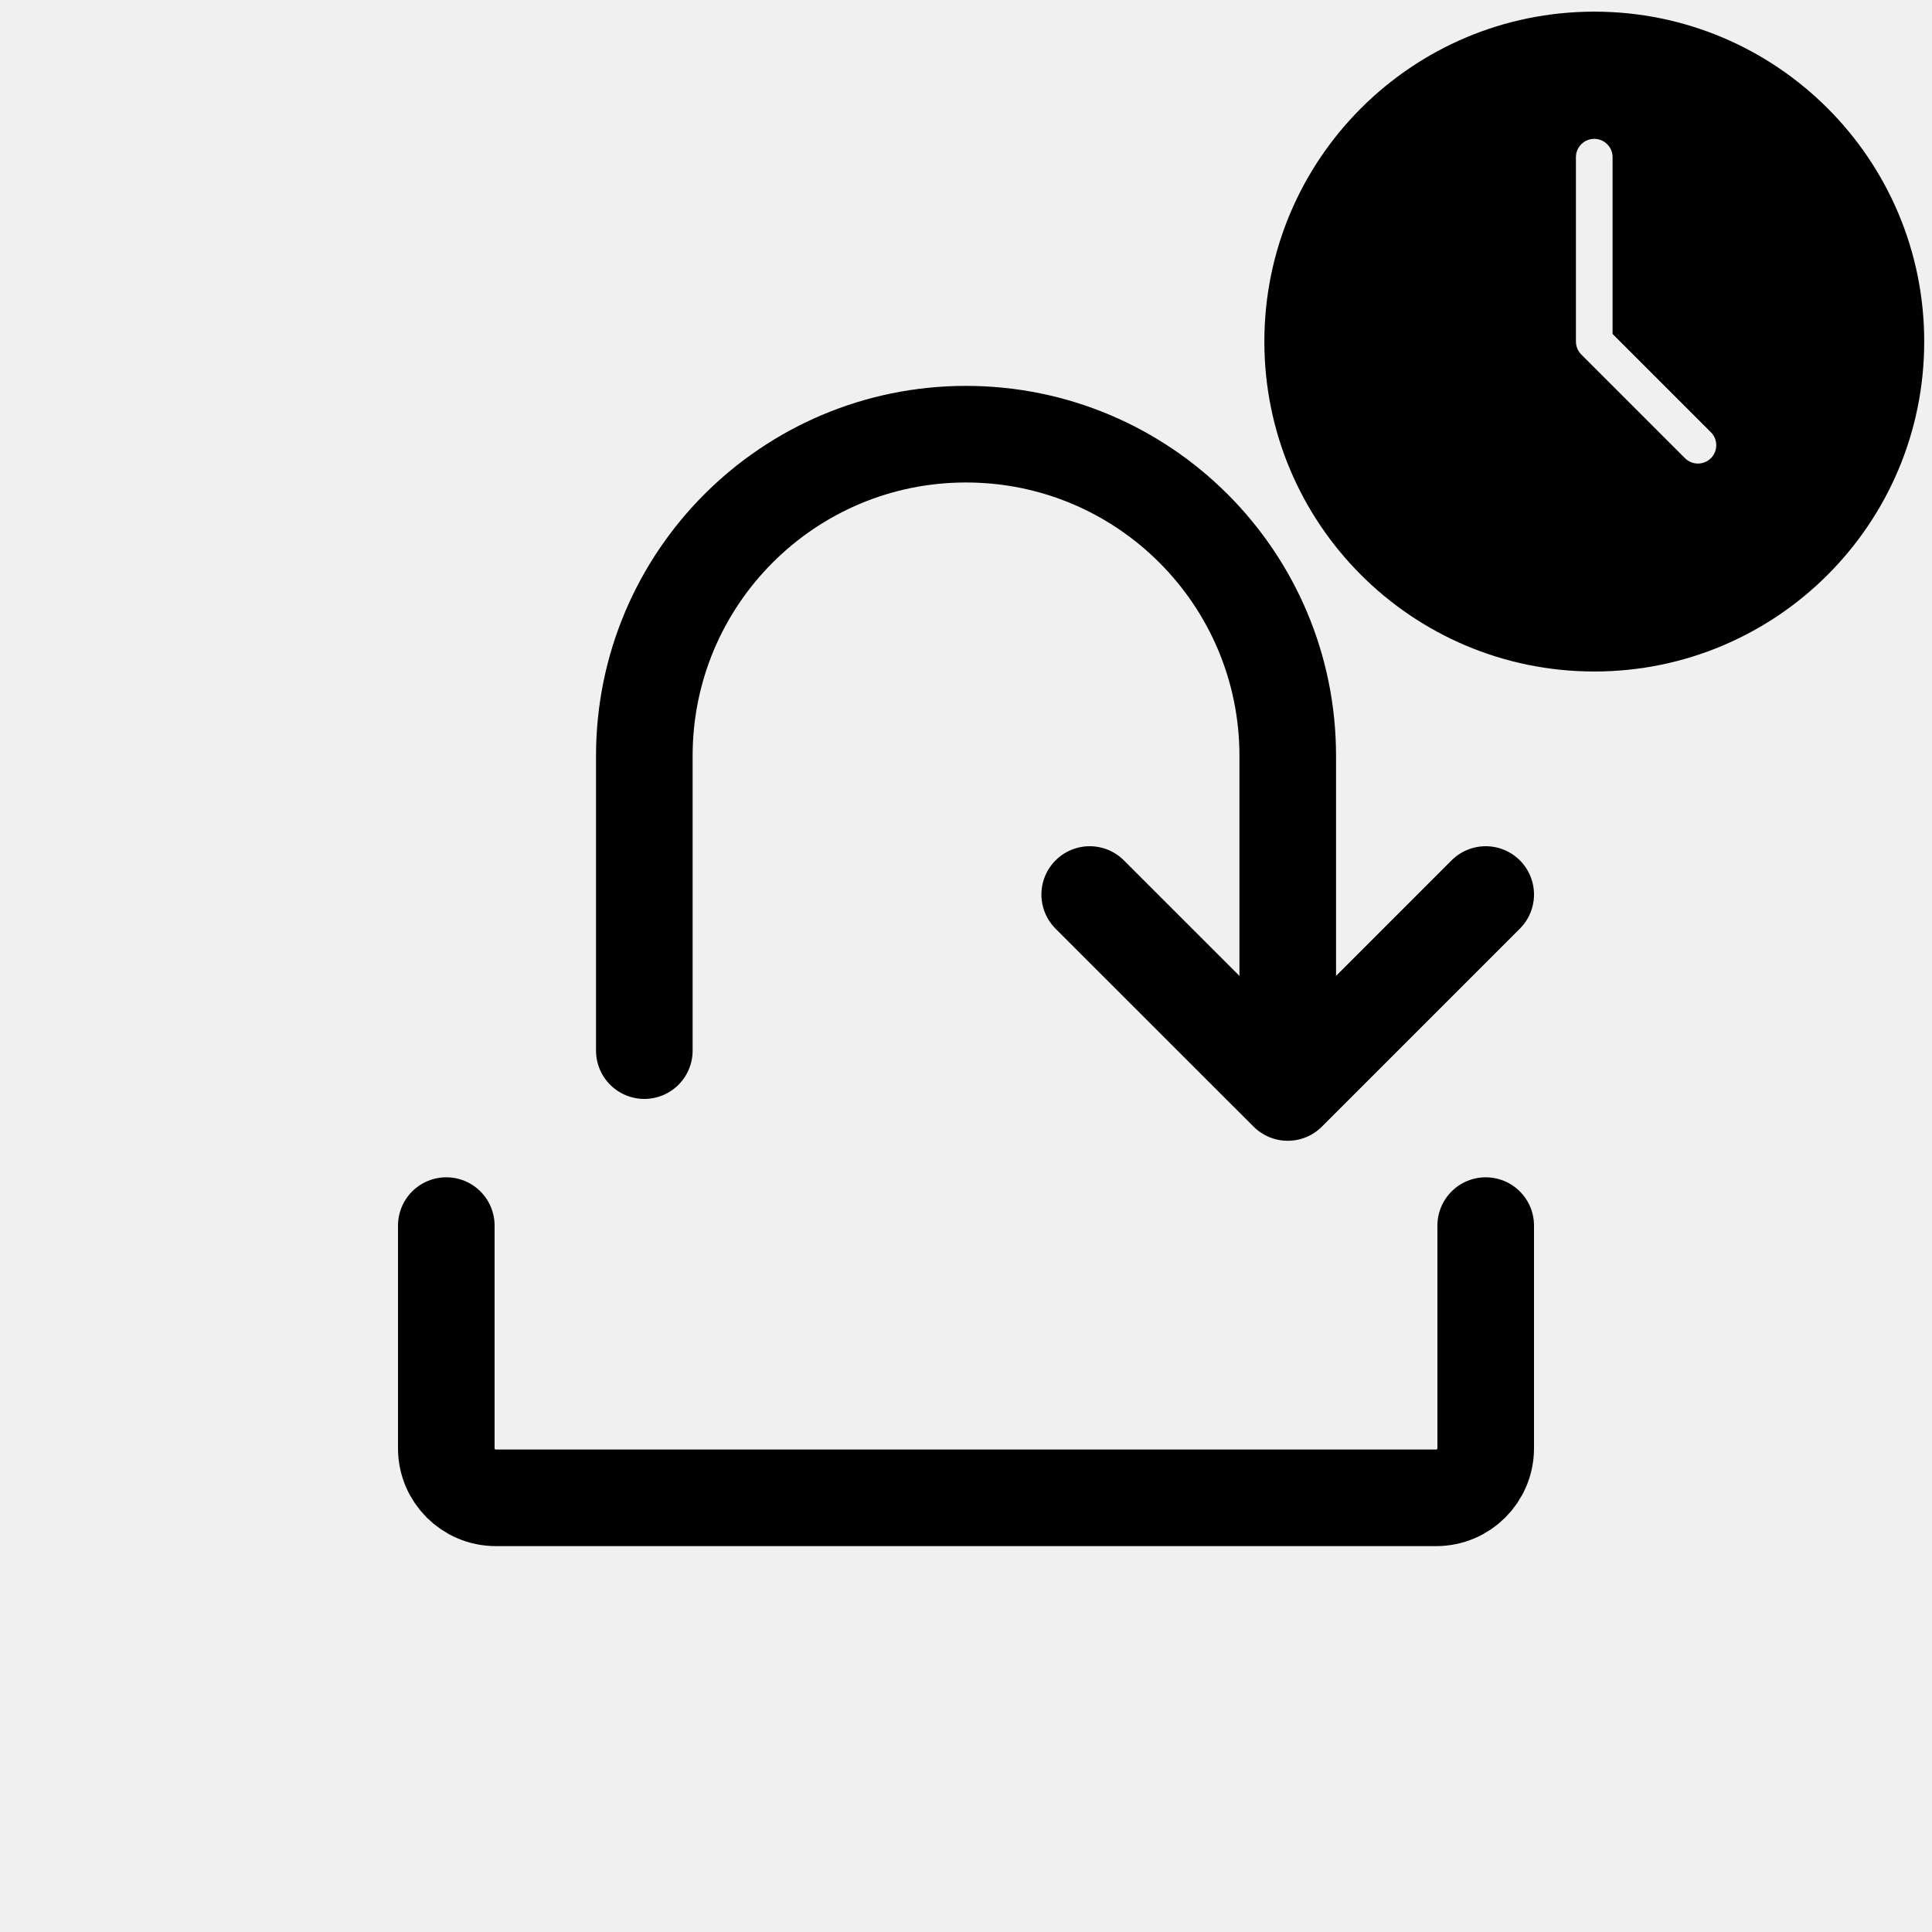
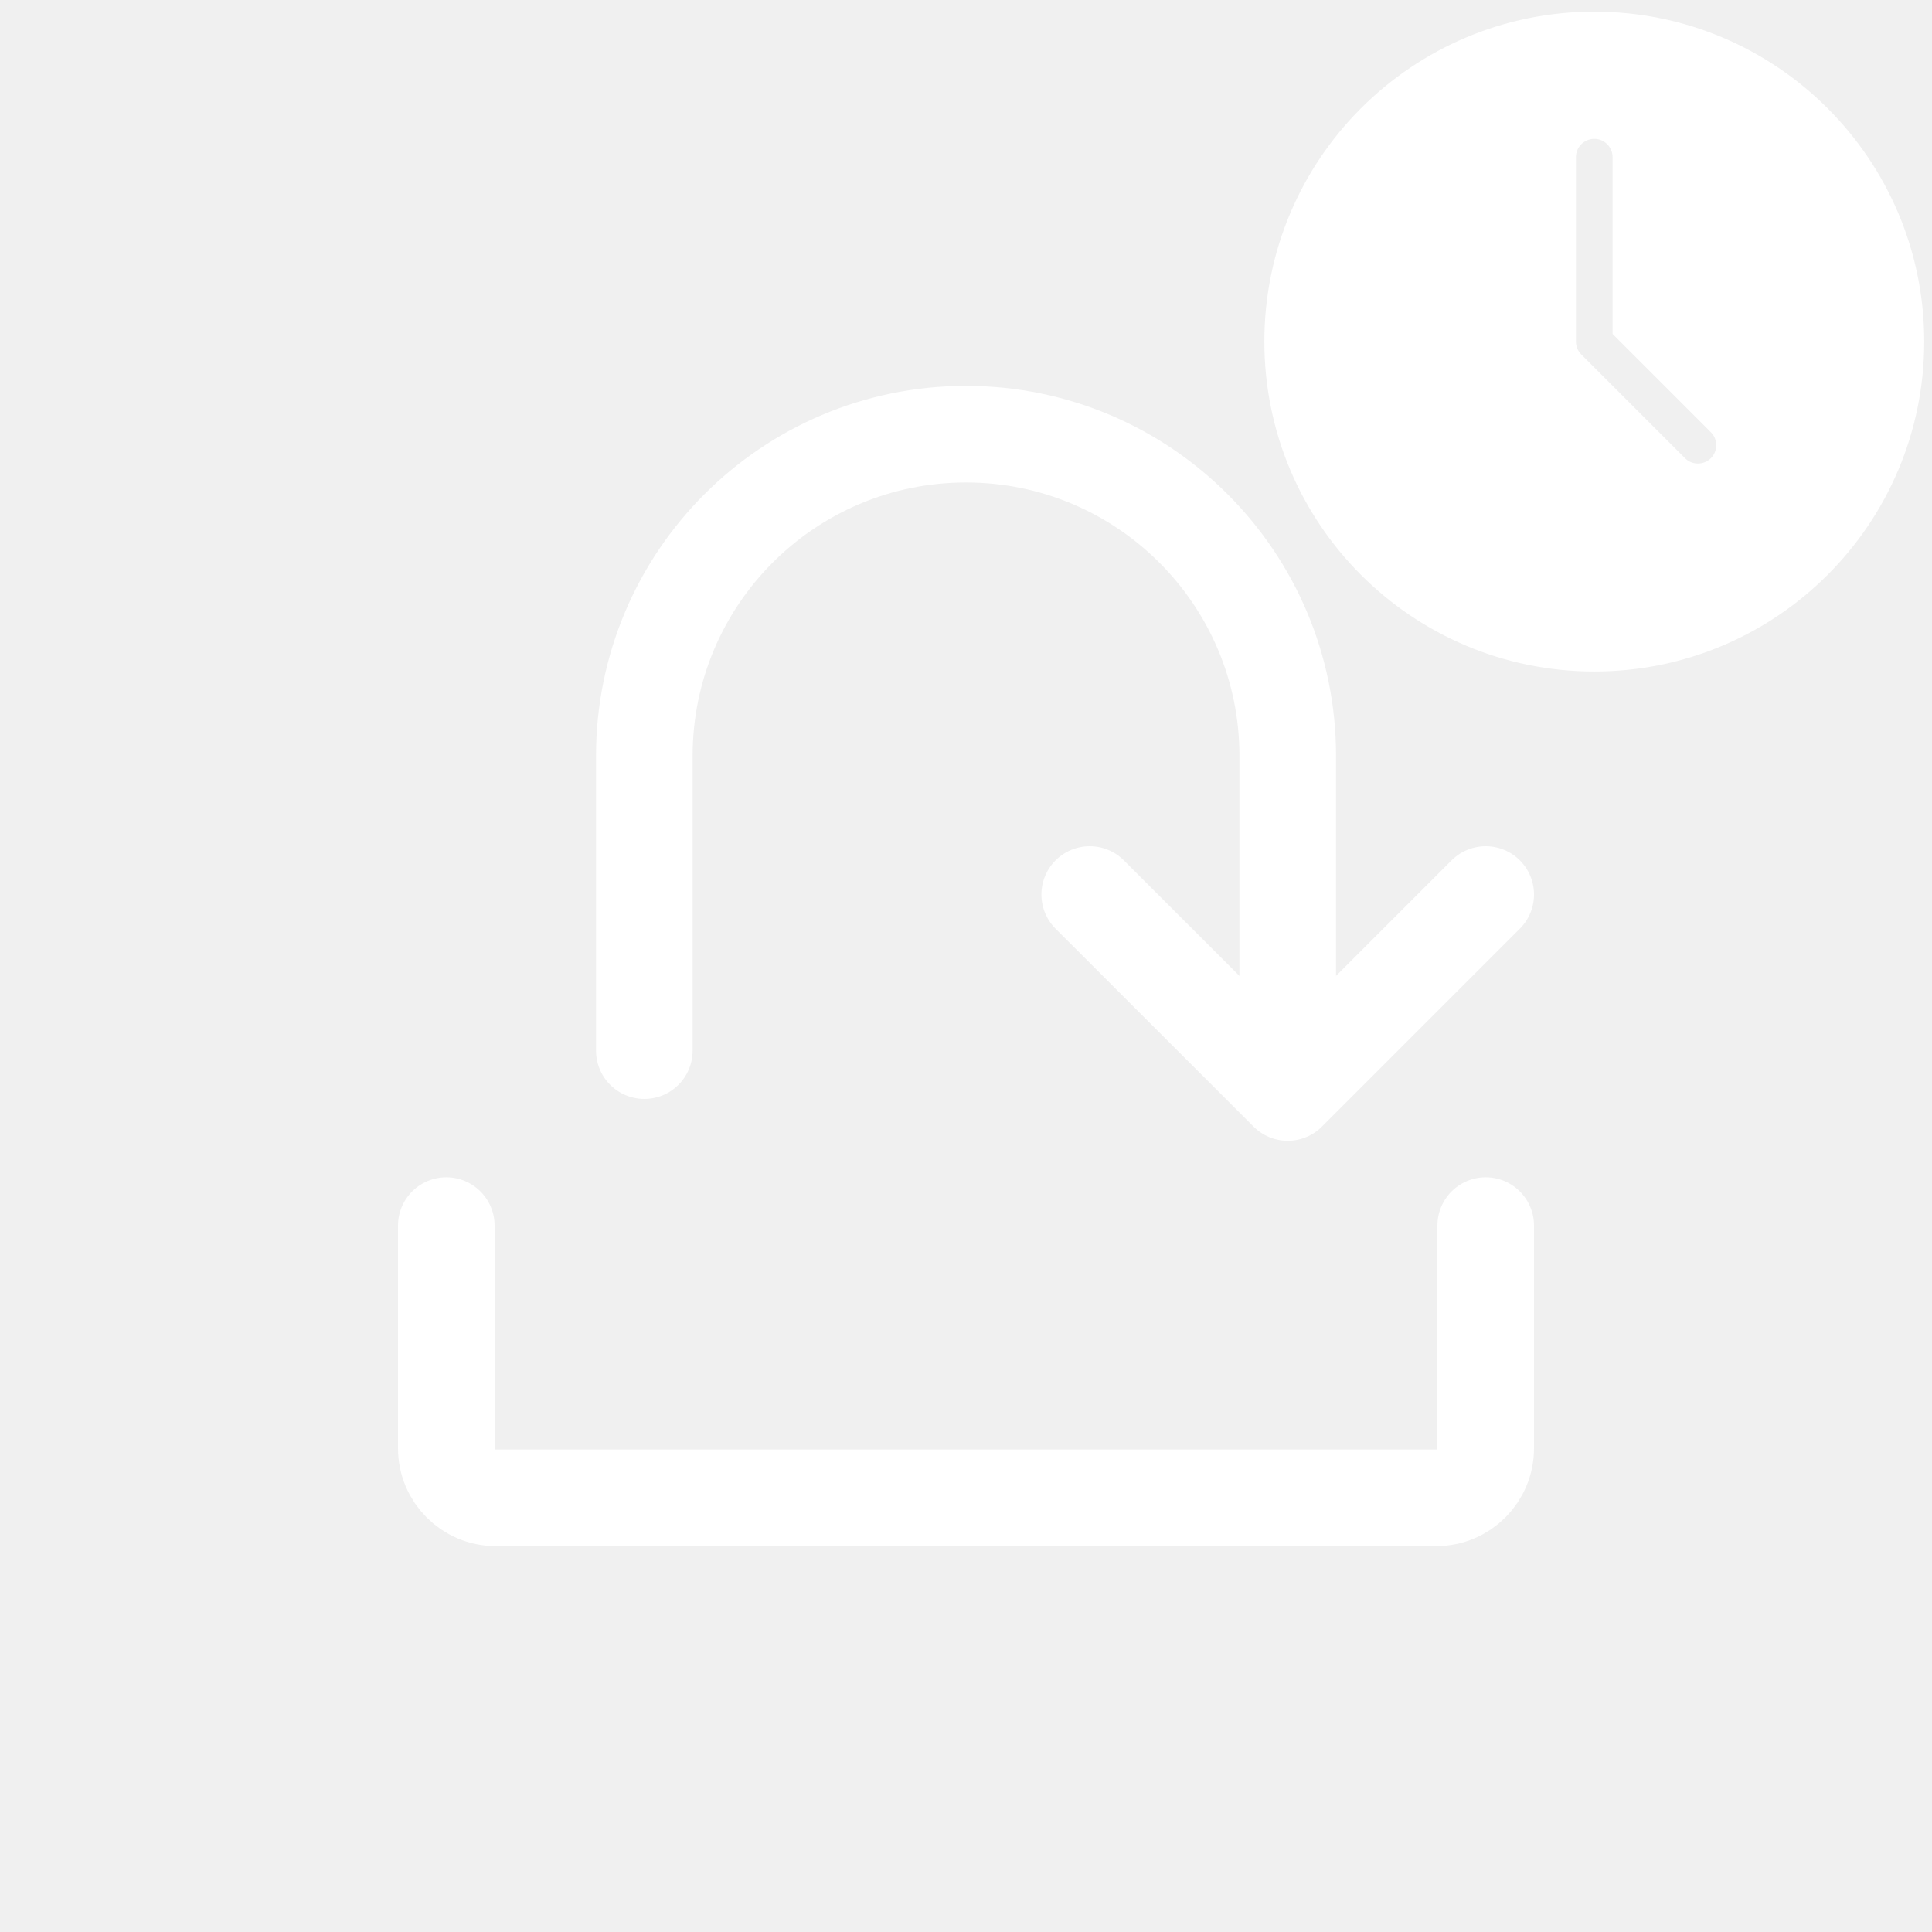
<svg xmlns="http://www.w3.org/2000/svg" width="30" height="30" viewBox="0 0 30 30" fill="none" version="1.1" id="svg8">
  <defs id="defs12" />
-   <path d="M6.93 19.031V22.489C6.93 22.913 7.274 23.258 7.699 23.258H22.301C22.726 23.258 23.07 22.913 23.07 22.489V19.031" stroke="black" stroke-width="1.5" stroke-linecap="round" stroke-linejoin="round" id="path2" />
-   <path d="M23.07 13.89L19.996 16.964L16.921 13.89" stroke="black" stroke-width="1.5" stroke-linecap="round" stroke-linejoin="round" id="path4" />
-   <path d="M10.005 16.314V11.738C10.005 8.979 12.241 6.742 15 6.742V6.742C17.759 6.742 19.996 8.979 19.996 11.738V16.314" stroke="black" stroke-width="1.5" stroke-linecap="round" stroke-linejoin="round" id="path6" />
+   <path d="M6.93 19.031V22.489C6.93 22.913 7.274 23.258 7.699 23.258H22.301C22.726 23.258 23.07 22.913 23.07 22.489V19.031" stroke="white" stroke-width="1.5" stroke-linecap="round" stroke-linejoin="round" id="path2" />
+   <path d="M23.07 13.89L19.996 16.964L16.921 13.89" stroke="white" stroke-width="1.5" stroke-linecap="round" stroke-linejoin="round" id="path4" />
+   <path d="M10.005 16.314V11.738C10.005 8.979 12.241 6.742 15 6.742V6.742C17.759 6.742 19.996 8.979 19.996 11.738V16.314" stroke="white" stroke-width="1.5" stroke-linecap="round" stroke-linejoin="round" id="path6" />
  <g style="fill:none" id="g838" transform="matrix(0.5692319,0,0,0.5692319,16.21752,-3.23454)">
-     <path fill-rule="evenodd" clip-rule="evenodd" d="m 24,15 c 0,4.971 -4.029,9 -9,9 -4.971,0 -9,-4.029 -9,-9 0,-4.971 4.029,-9 9,-9 4.971,0 9,4.029 9,9 z m -9.5,-0.015 c -0.004,0.133 0.045,0.267 0.146,0.368 l 2.828,2.828 c 0.195,0.195 0.512,0.195 0.707,0 0.195,-0.195 0.195,-0.512 0,-0.707 l -2.682,-2.682 V 9.97 c 0,-0.276 -0.224,-0.5 -0.5,-0.5 -0.276,0 -0.5,0.224 -0.5,0.5 V 14.97 c 0,0.005 10e-5,0.01 3e-4,0.015 z" fill="#000000" id="path829" />
+     <path fill-rule="evenodd" clip-rule="evenodd" d="m 24,15 c 0,4.971 -4.029,9 -9,9 -4.971,0 -9,-4.029 -9,-9 0,-4.971 4.029,-9 9,-9 4.971,0 9,4.029 9,9 z m -9.5,-0.015 c -0.004,0.133 0.045,0.267 0.146,0.368 l 2.828,2.828 c 0.195,0.195 0.512,0.195 0.707,0 0.195,-0.195 0.195,-0.512 0,-0.707 l -2.682,-2.682 V 9.97 c 0,-0.276 -0.224,-0.5 -0.5,-0.5 -0.276,0 -0.5,0.224 -0.5,0.5 V 14.97 c 0,0.005 10e-5,0.01 3e-4,0.015 z" fill="white" id="path829" />
  </g>
</svg>
